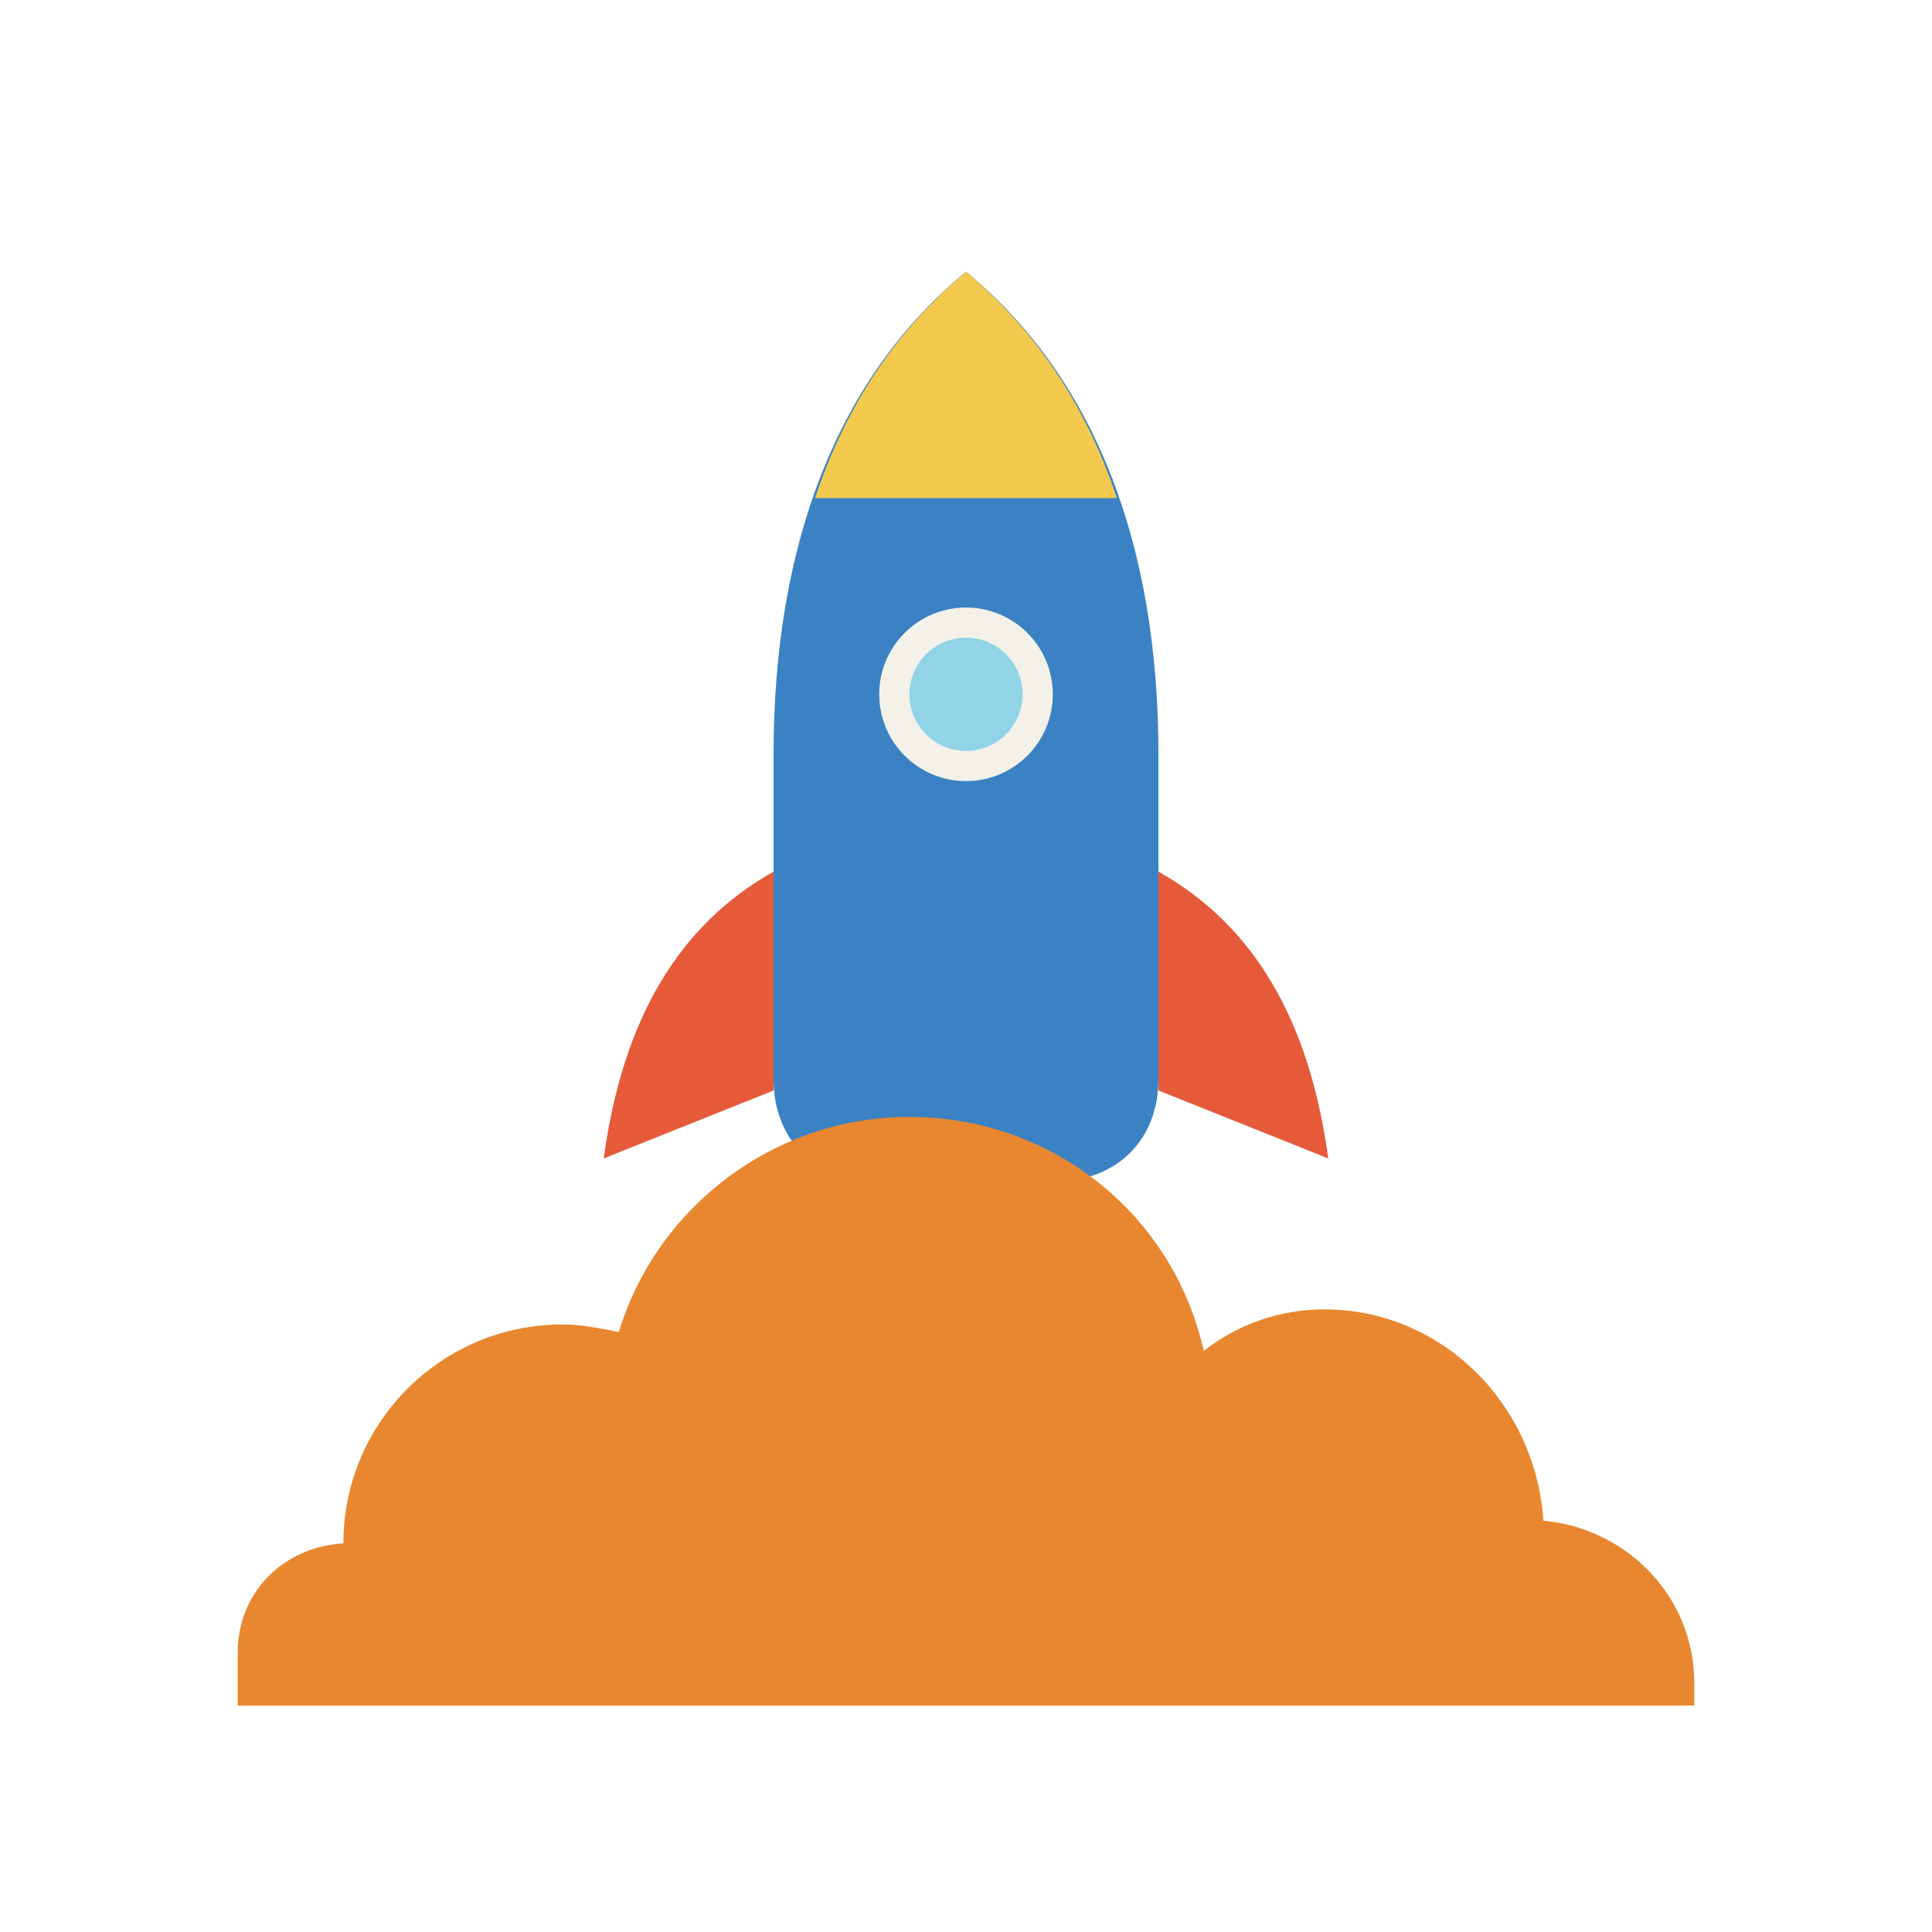
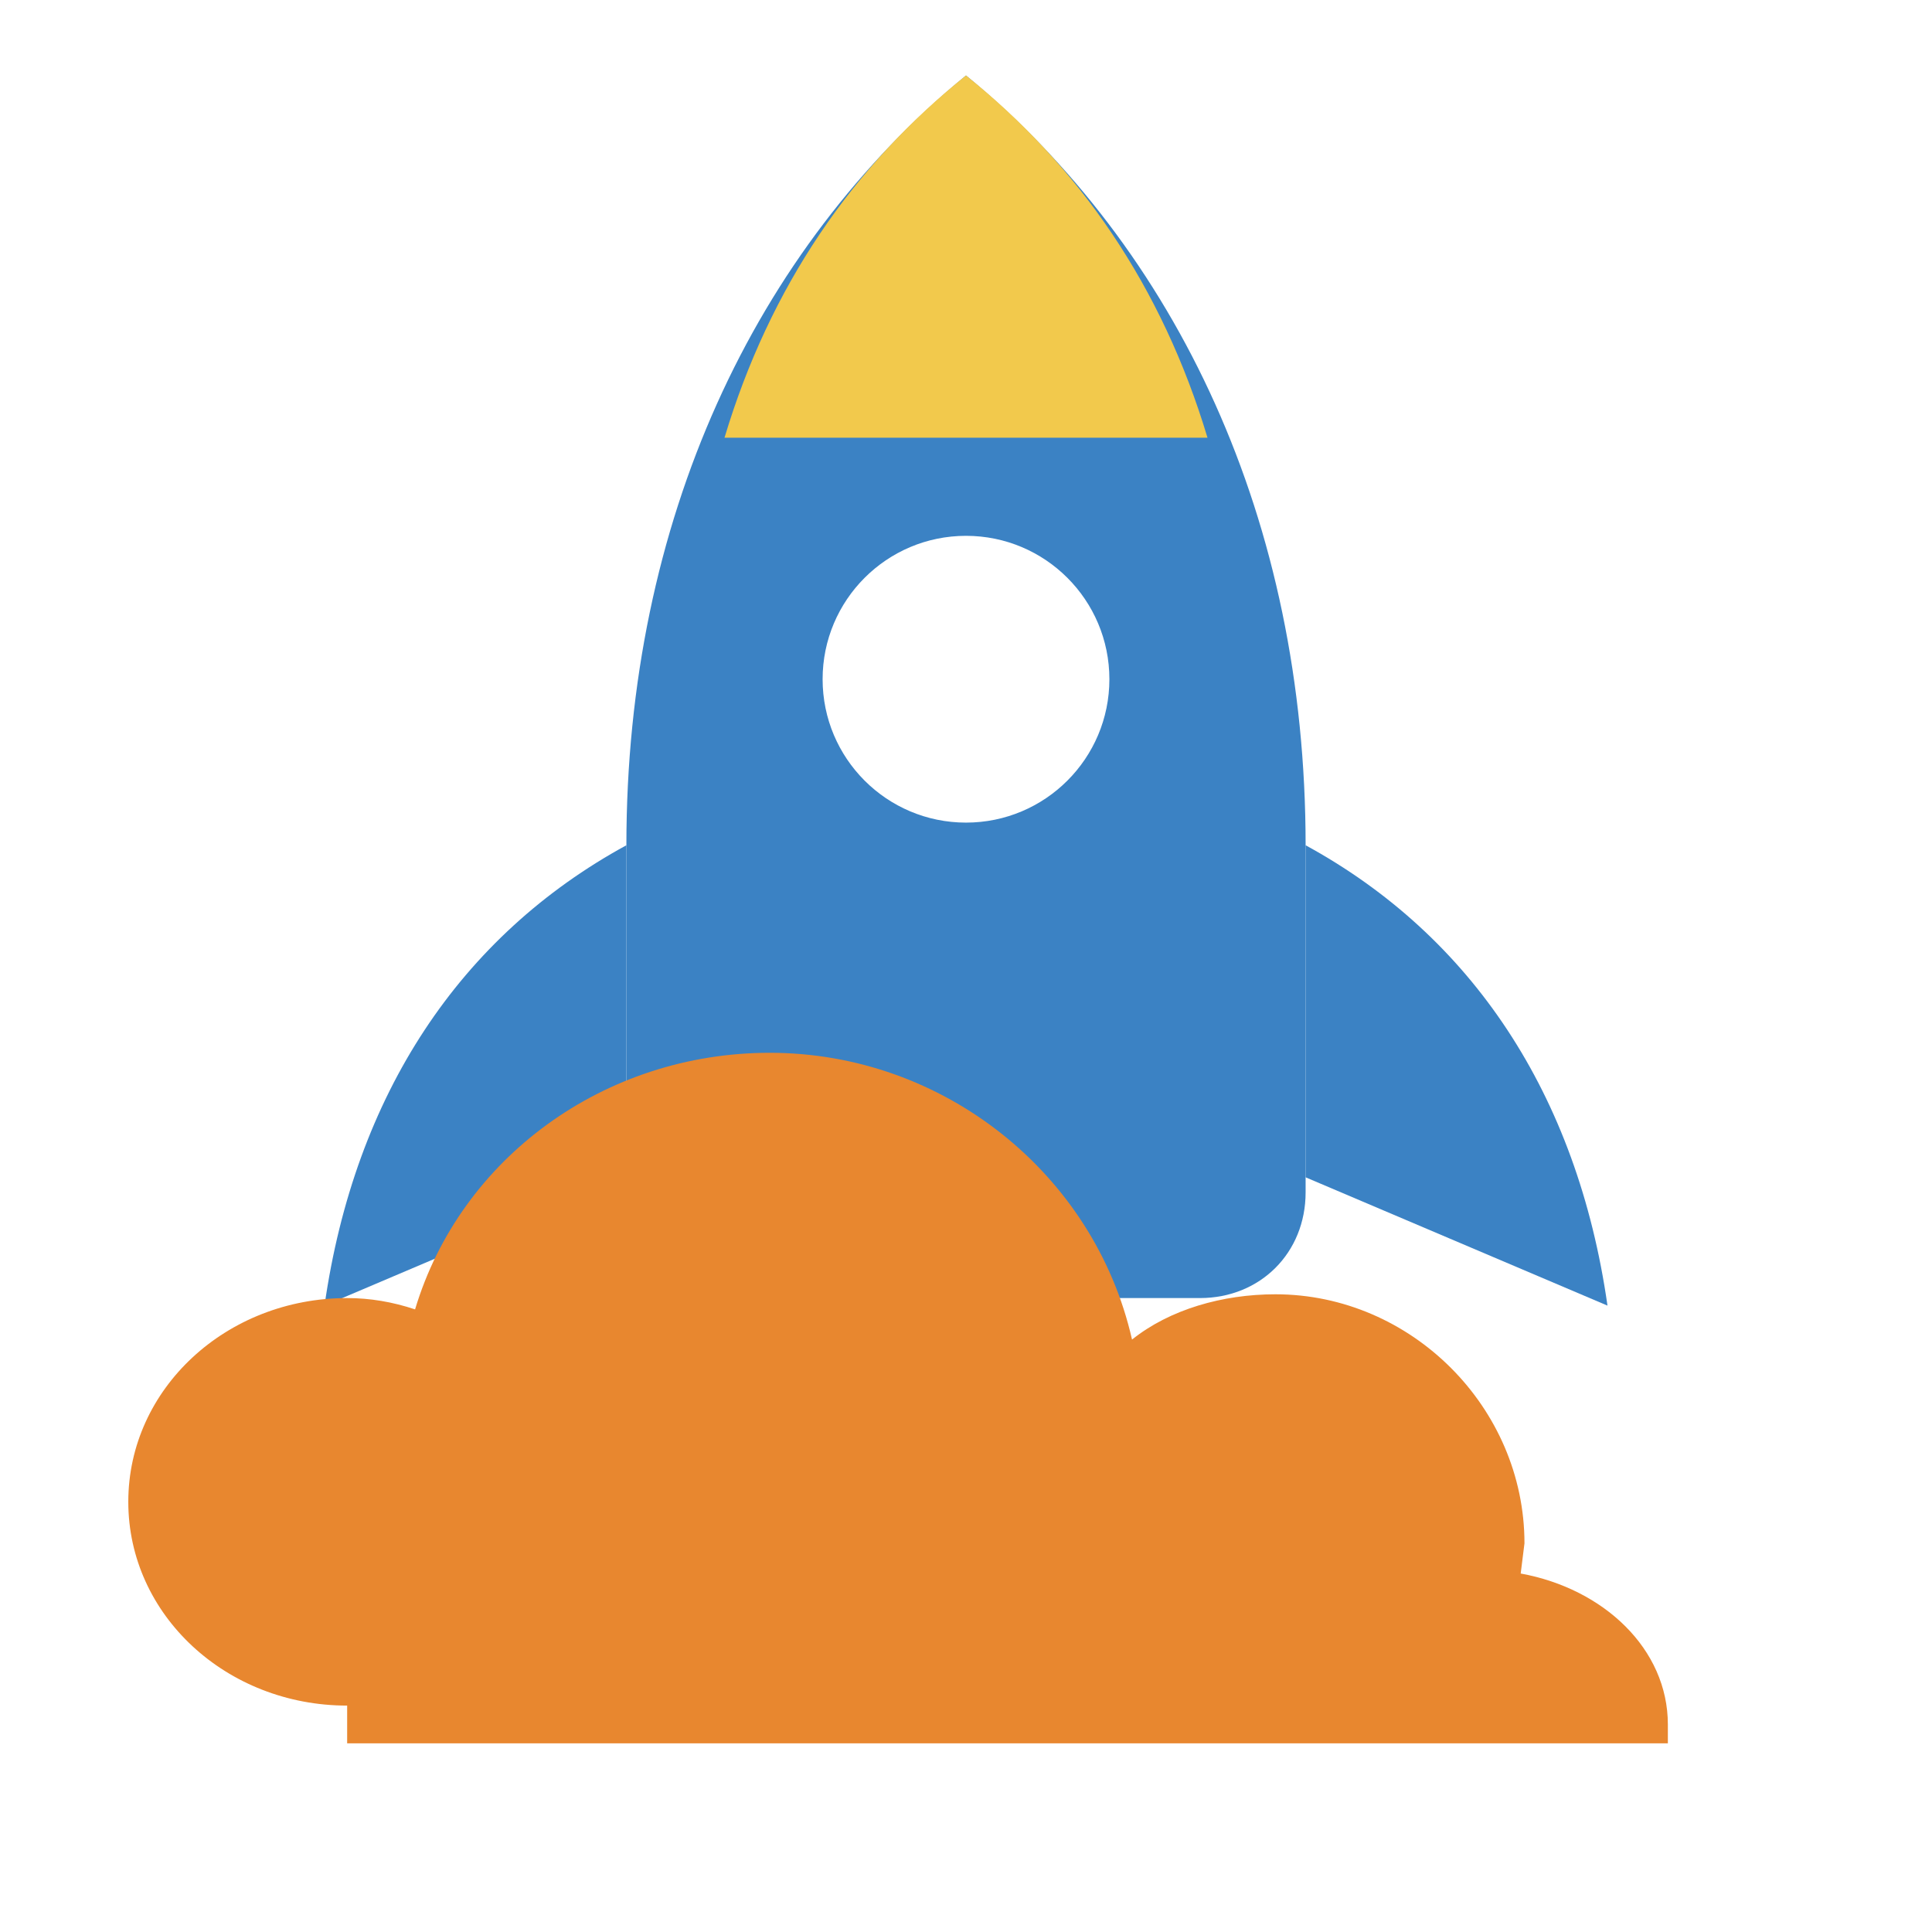
- <svg xmlns="http://www.w3.org/2000/svg" viewBox="0 0 512 512" role="img" aria-labelledby="title desc">
-   <path fill="#3B82C4" d="     M256 72     C222 100 205 144 205 200     L205 286     C205 302 216 313 232 313     L280 313     C296 313 307 302 307 286     L307 200     C307 144 290 100 256 72     Z" />
-   <path fill="#F2C94C" d="     M256 72     C237 88 224 108 216 132     L296 132     C288 108 275 88 256 72     Z" />
-   <circle cx="256" cy="184" r="23" fill="#F4F1E8" />
-   <circle cx="256" cy="184" r="15" fill="#91D4E8" />
-   <path fill="#E65A3A" d="     M205 231     C180 245 165 270 160 307     L205 289     Z" />
-   <path fill="#E65A3A" d="     M307 231     C332 245 347 270 352 307     L307 289     Z" />
-   <path fill="#5D6670" d="M232 307 H280 L274 333 H238 Z" />
-   <path fill="#F2C94C" d="     M242 331     C246 349 251 361 256 371     C261 361 266 349 270 331     Z" />
-   <path fill="#E65A3A" d="     M249 331     C251 344 253 353 256 360     C259 353 261 344 263 331     Z" />
-   <path fill="#E8872F" d="     M91 409     C91 377 117 351 149 351     C154 351 159 352 164 353     C174 320 205 296 241 296     C279 296 311 322 319 358     C328 351 339 347 351 347     C382 347 407 372 409 403     C431 405 449 423 449 446     L449 452     L63 452     L63 438     C63 422 75 410 91 409     Z" />
+ <svg xmlns="http://www.w3.org/2000/svg" viewBox="0 0 512 512" role="img" aria-labelledby="t">
+   <path fill="#F2C94C" d="M214 300h84c0 44-16 82-42 116-26-34-42-72-42-116z" />
+   <path fill="#3B82C4" fill-rule="evenodd" d="M256 20c-56 46-90 118-90 204v92c0 16 12 28 28 28h124c16 0 28-12 28-28v-92c0-86-34-158-90-204zm0 122a38 38 0 1 1 0 76 38 38 0 0 1 0-76z" />
+   <path fill="#3B82C4" d="M166 224c-44 24-72 66-80 122l80-34zM346 224c44 24 72 66 80 122l-80-34z" />
+   <path fill="#F2C94C" d="M256 20c-30 24-52 56-64 96h128c-12-40-34-72-64-96z" />
+   <path fill="#E8872F" d="M92 452c-32 0-58-24-58-54s26-54 58-54c6 0 12 1 18 3 12-40 50-68 94-68 46 0 86 32 96 76 10-8 24-12 38-12 36 0 66 30 66 66l-1 8c22 4 39 20 39 40v5H92z" />
</svg>
